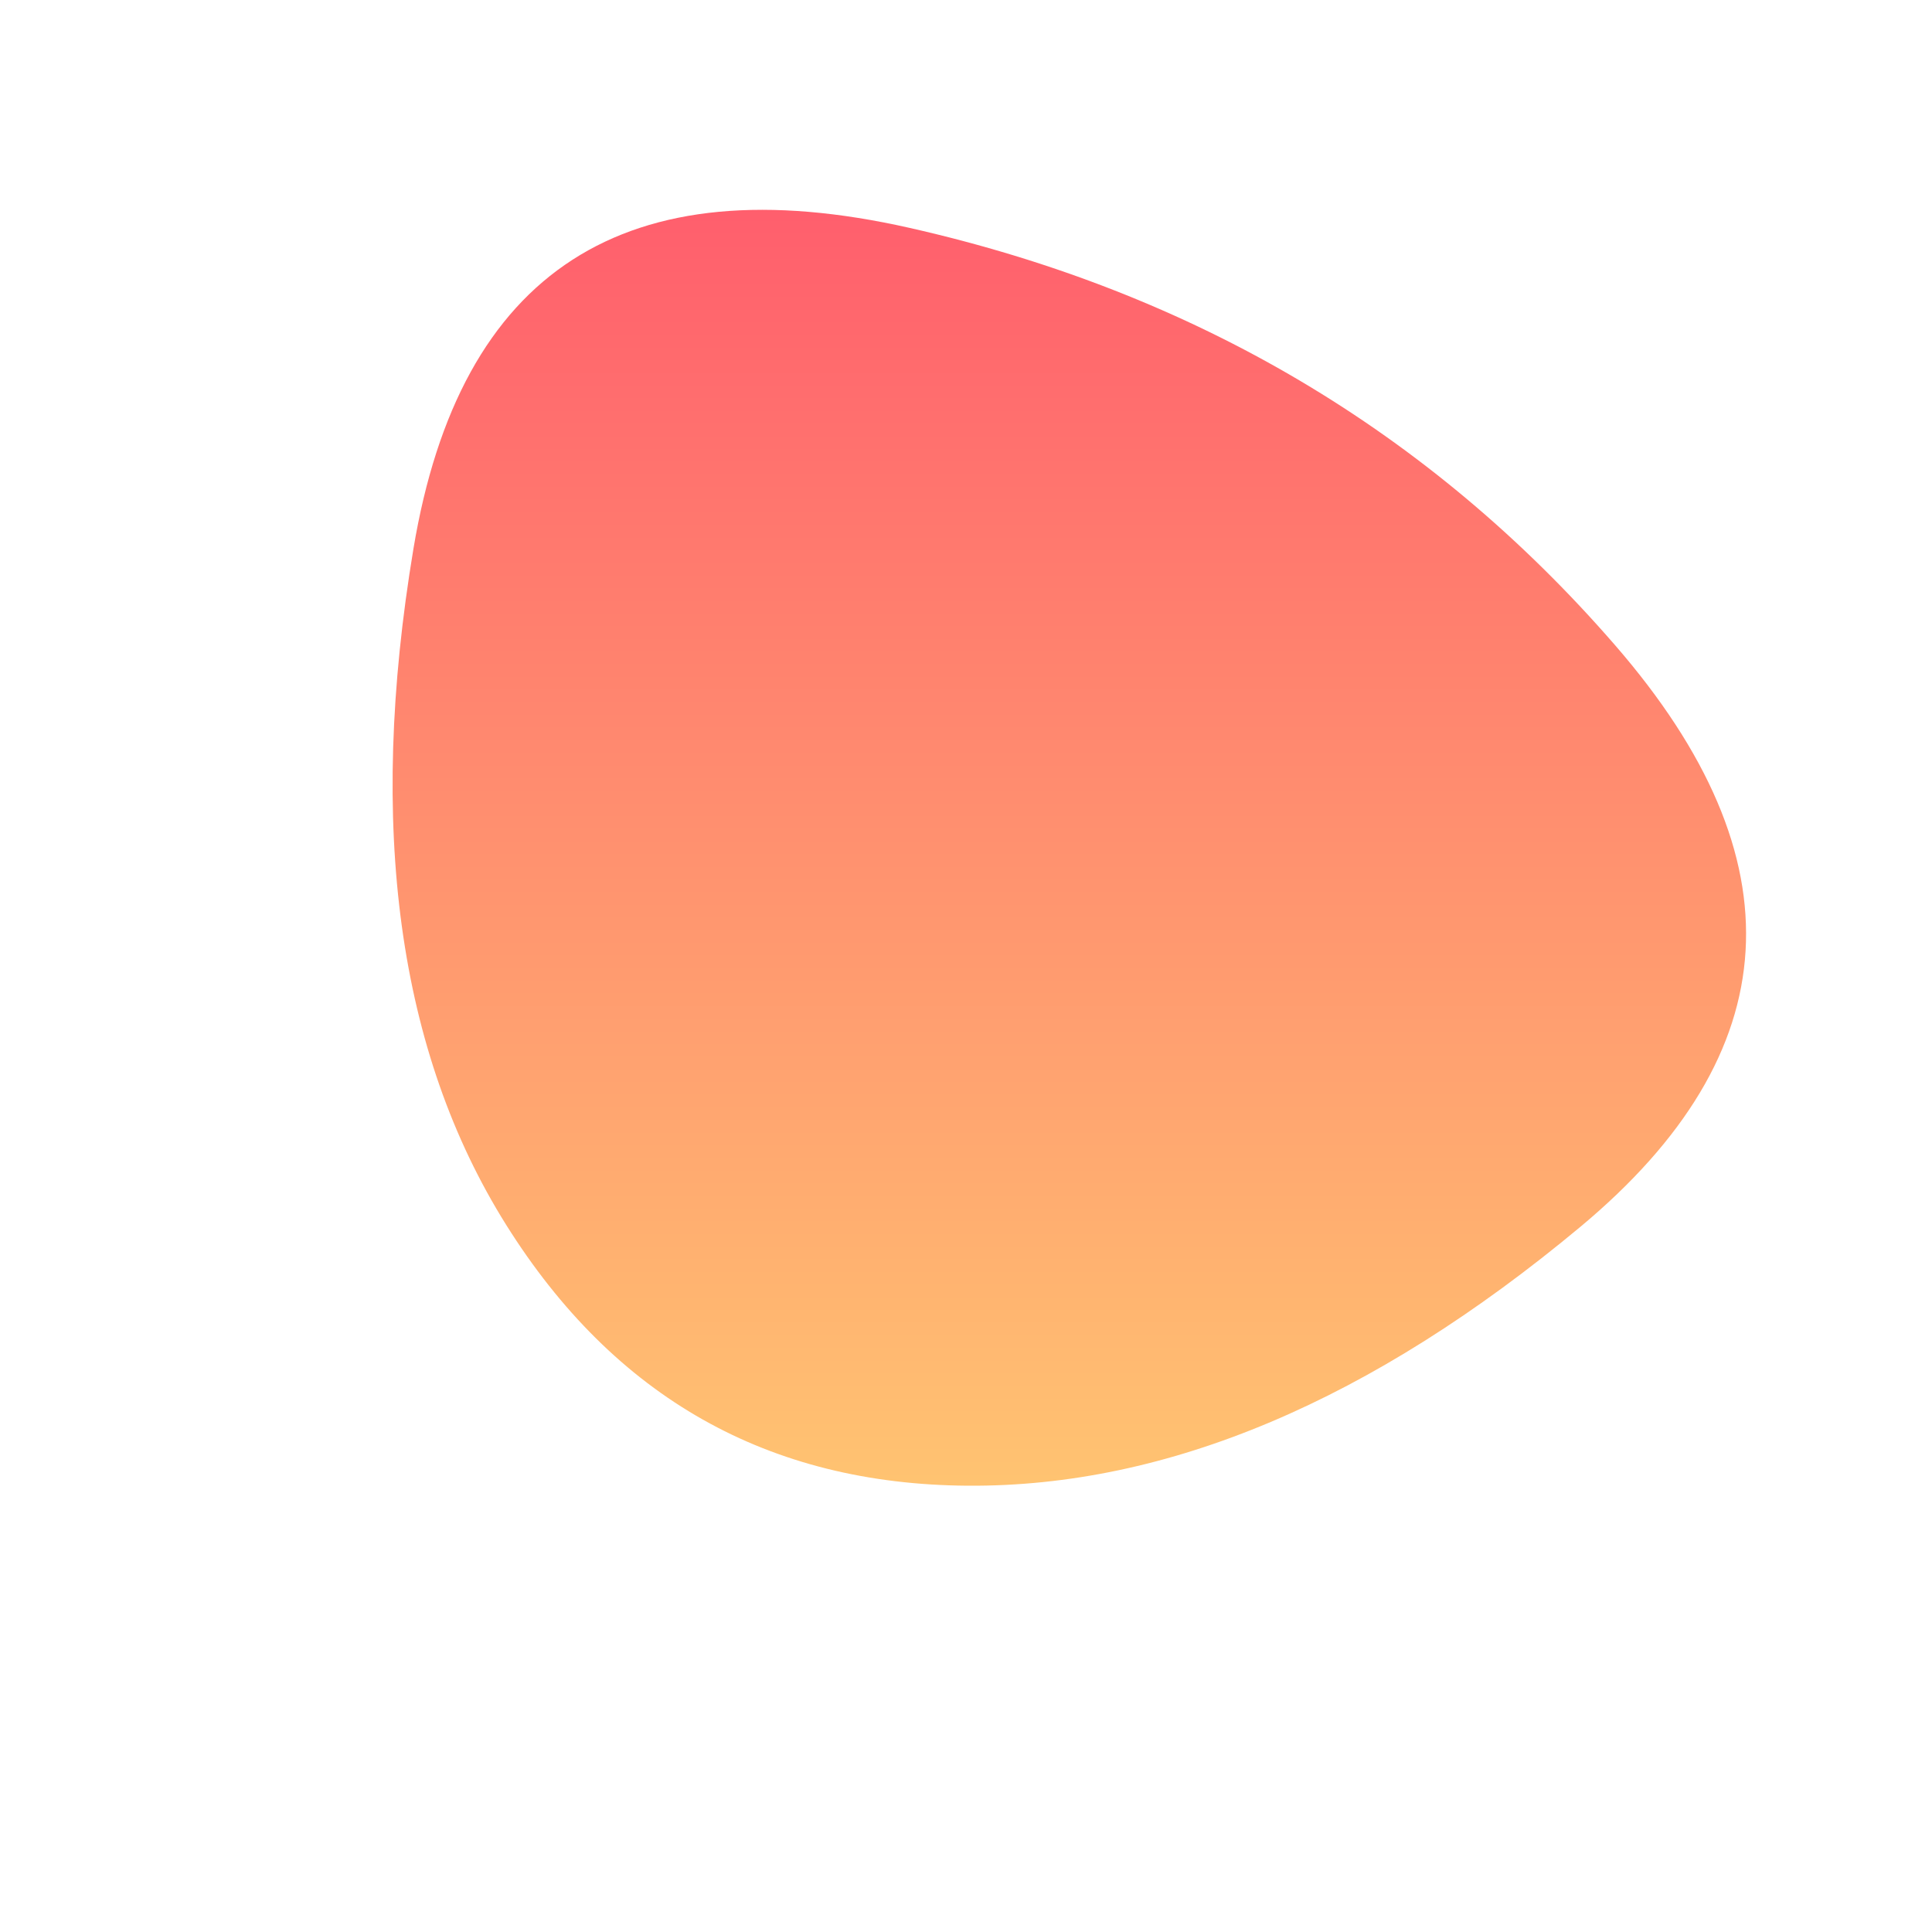
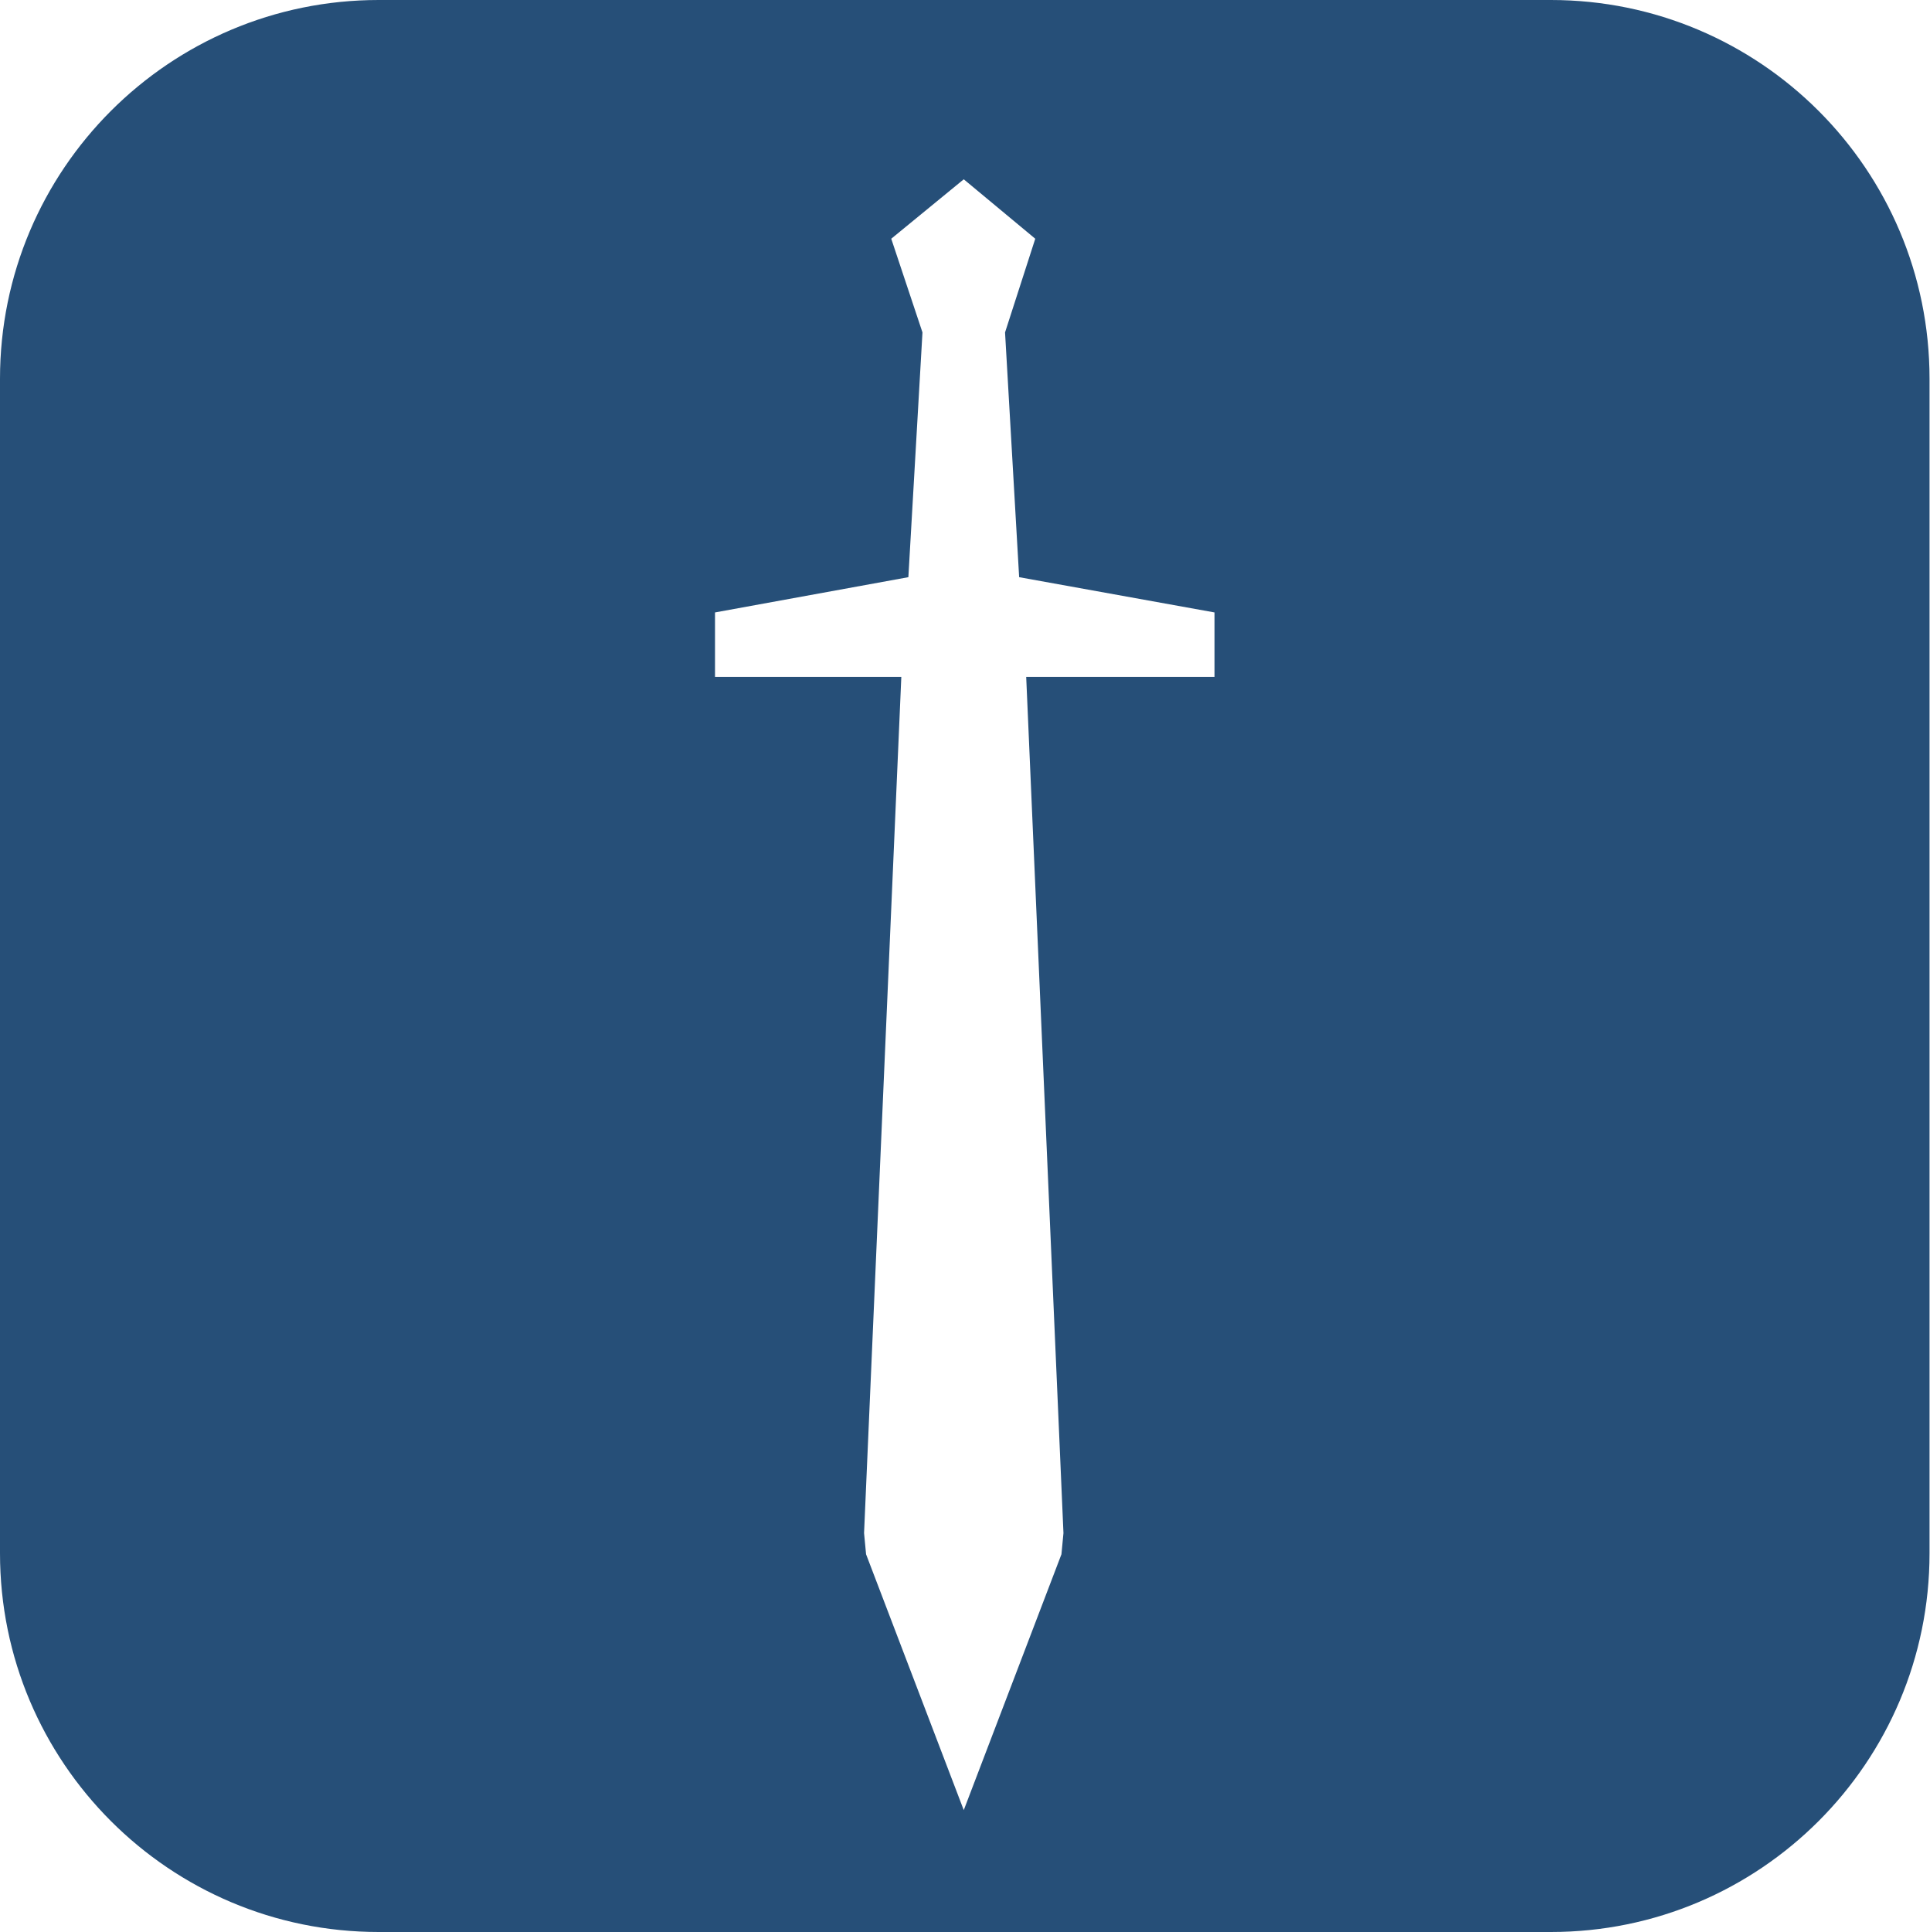
- <svg xmlns="http://www.w3.org/2000/svg" viewBox="0 0 500 500" width="100%" id="blobSvg">
-   <defs>
-     <linearGradient id="gradient" x1="0%" y1="0%" x2="0%" y2="100%">
-       <stop offset="0%" style="stop-color: rgb(255, 95, 109);" />
-       <stop offset="100%" style="stop-color: rgb(255, 195, 113);" />
-     </linearGradient>
-   </defs>
-   <path id="blob" d="M409,317.5Q328,385,250.5,384.5Q173,384,131,317Q89,250,107,142Q125,34,235.5,59Q346,84,418,167Q490,250,409,317.5Z" fill="url(#gradient)" />
+ <svg xmlns="http://www.w3.org/2000/svg" width="958" height="959" viewBox="0 0 958 959" fill="none">
+   <path fill-rule="evenodd" clip-rule="evenodd" d="M188 0C84.171 0 0 84.171 0 188V771C0 874.83 84.171 959 188 959H770C873.83 959 958 874.83 958 771V188C958 84.171 873.83 0 770 0H188ZM442.5 118.5L478.5 89L514 118.5L499 165L506 286.5L603 304V336H509.5L528 761L527 771.5L478.5 898.5L430 771.5L429 761L447.5 336H355V304L451 286.5L458 165L442.5 118.5Z" fill="#264F78" />
</svg>
